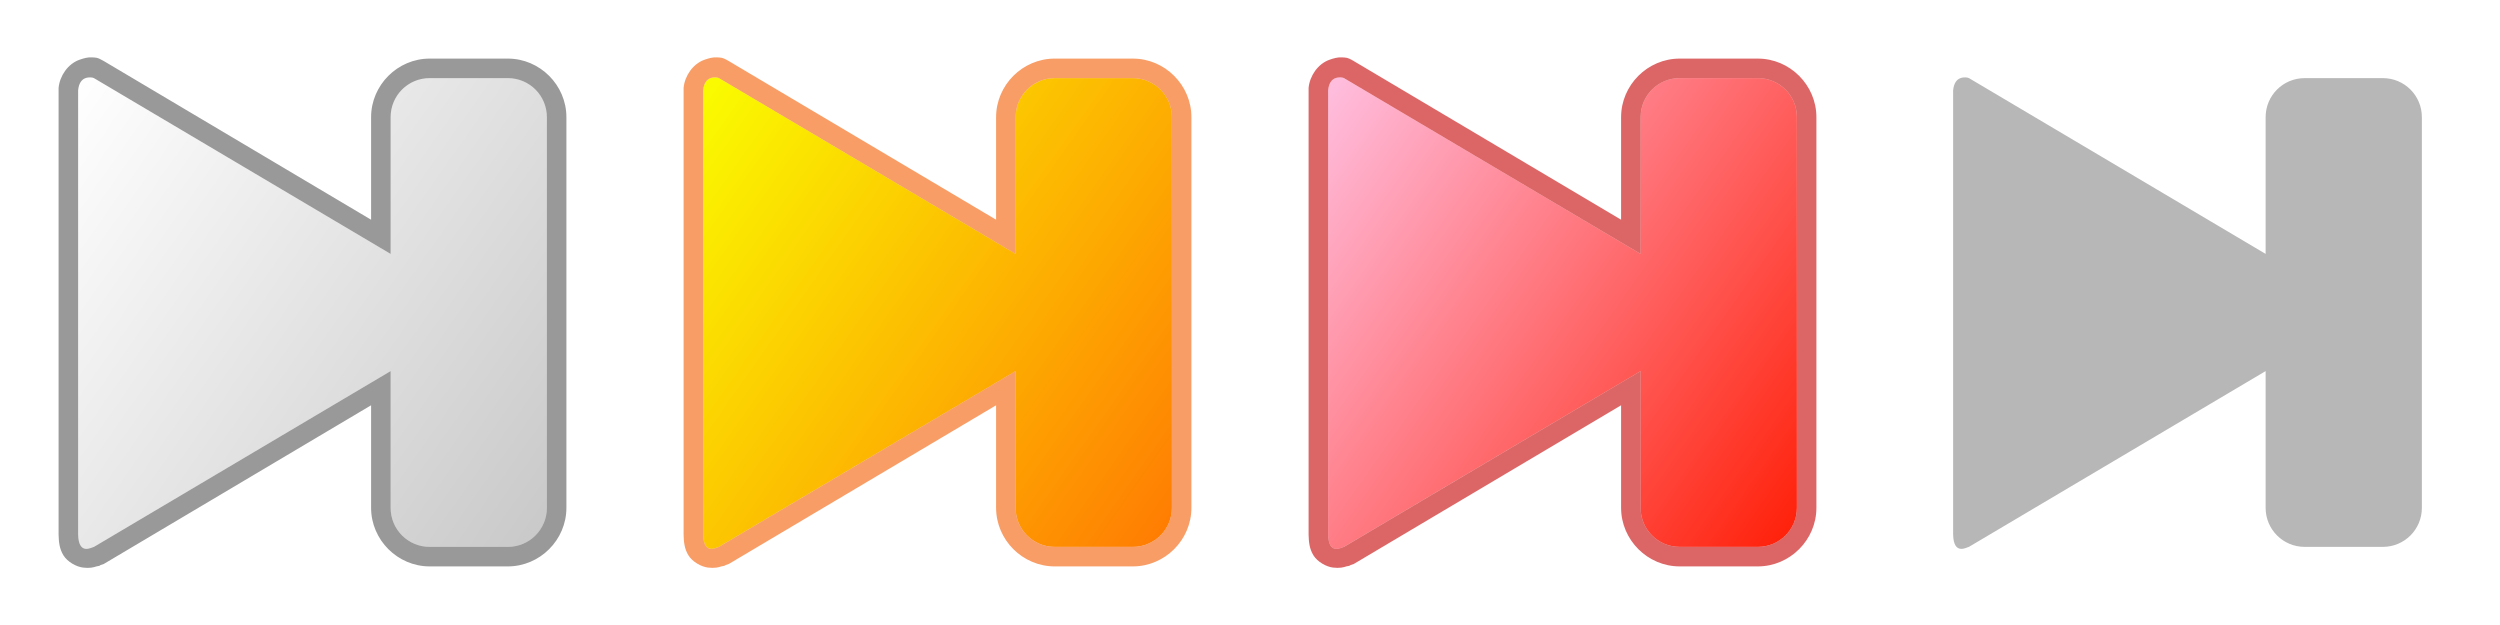
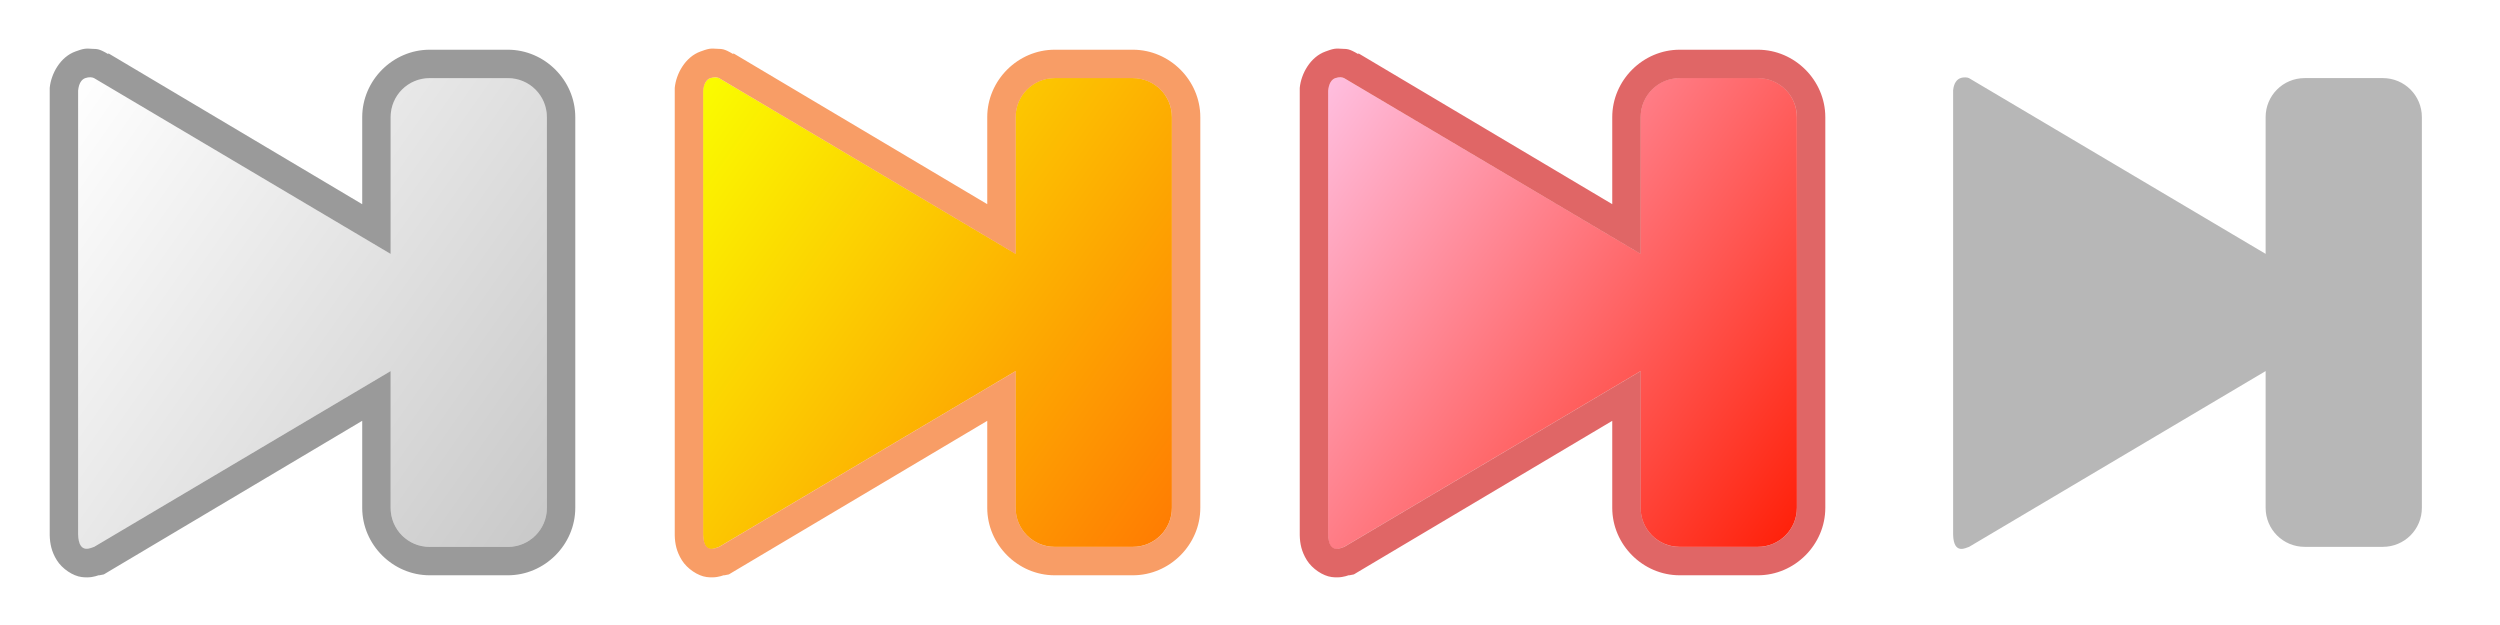
- <svg xmlns="http://www.w3.org/2000/svg" xmlns:xlink="http://www.w3.org/1999/xlink" version="1.1" width="64" height="16" id="svg5899" style="display:inline">
+ <svg xmlns="http://www.w3.org/2000/svg" xmlns:xlink="http://www.w3.org/1999/xlink" width="88" height="22" id="svg5899" version="1.1" style="display:inline">
  <defs id="defs5901">
    <linearGradient id="linearGradient5431">
-       <stop id="stop5433" style="stop-color:#ffbfe0;stop-opacity:1" offset="0" />
-       <stop id="stop5435" style="stop-color:#ff1e06;stop-opacity:1" offset="1" />
+       <stop style="stop-color:#ffbfe0;stop-opacity:1;" offset="0" id="stop5433" />
+       <stop style="stop-color:#ff1e06;stop-opacity:1;" offset="1" id="stop5435" />
    </linearGradient>
    <linearGradient id="linearGradient5413">
-       <stop id="stop5415" style="stop-color:#fafd00;stop-opacity:1" offset="0" />
-       <stop id="stop5417" style="stop-color:#ff7a02;stop-opacity:1" offset="1" />
+       <stop id="stop5415" offset="0" style="stop-color:#fafd00;stop-opacity:1;" />
+       <stop id="stop5417" offset="1" style="stop-color:#ff7a02;stop-opacity:1;" />
    </linearGradient>
    <linearGradient id="linearGradient6505">
-       <stop id="stop6507" style="stop-color:#ffffff;stop-opacity:1" offset="0" />
-       <stop id="stop6509" style="stop-color:#c8c8c8;stop-opacity:1" offset="1" />
+       <stop style="stop-color:#ffffff;stop-opacity:1;" offset="0" id="stop6507" />
+       <stop style="stop-color:#c8c8c8;stop-opacity:1;" offset="1" id="stop6509" />
    </linearGradient>
-     <linearGradient x1="2" y1="1.981" x2="14.216" y2="14.057" id="linearGradient6511" xlink:href="#linearGradient6505" gradientUnits="userSpaceOnUse" gradientTransform="matrix(0.8362766,0,0,1,0.3274468,0)" />
-     <linearGradient x1="2" y1="1.981" x2="16.349" y2="14.052" id="linearGradient6596" xlink:href="#linearGradient6505" gradientUnits="userSpaceOnUse" gradientTransform="matrix(0.8362766,0,0,1,0.3274468,0)" />
-     <linearGradient x1="2" y1="1.981" x2="16.349" y2="14.052" id="linearGradient5409" xlink:href="#linearGradient5413" gradientUnits="userSpaceOnUse" gradientTransform="matrix(0.8362766,0,0,1,16.32745,0)" />
-     <linearGradient x1="2" y1="1.981" x2="16.349" y2="14.052" id="linearGradient5429" xlink:href="#linearGradient5431" gradientUnits="userSpaceOnUse" gradientTransform="matrix(0.8362766,0,0,1,32.32745,0)" />
+     <linearGradient xlink:href="#linearGradient6505" id="linearGradient6511" x1="2" y1="1.981" x2="14.216" y2="14.057" gradientUnits="userSpaceOnUse" gradientTransform="matrix(0.8362766,0,0,1,0.3274468,0)" />
+     <linearGradient xlink:href="#linearGradient6505" id="linearGradient6596" gradientUnits="userSpaceOnUse" gradientTransform="matrix(1.14988,0,0,1.375,0.4502393,-6)" x1="2" y1="1.981" x2="16.349" y2="14.052" />
+     <linearGradient xlink:href="#linearGradient5413" id="linearGradient5409" gradientUnits="userSpaceOnUse" gradientTransform="matrix(1.14988,0,0,1.375,22.45024,-6)" x1="2" y1="1.981" x2="16.349" y2="14.052" />
+     <linearGradient xlink:href="#linearGradient5431" id="linearGradient5429" gradientUnits="userSpaceOnUse" gradientTransform="matrix(1.14988,0,0,1.375,44.45024,-6)" x1="2" y1="1.981" x2="16.349" y2="14.052" />
  </defs>
-   <g id="layer4">
-     <path d="M 2.188,2 C 2.094,2.033 2.017,2.129 2,2.312 l 0,11.375 C 2.014,14.229 2.35,14.008 2.406,14 L 10,9.5 10,13 c 0,0.554 0.446,1 1,1 l 2,0 c 0.554,0 1,-0.446 1,-1 L 14,3 C 14,2.446 13.554,2 13,2 L 11,2 C 10.446,2 10,2.446 10,3 L 10,6.5 2.406,2 C 2.378,1.983 2.281,1.967 2.188,2 z" id="path5930" style="fill:url(#linearGradient6596);fill-opacity:1;stroke:none" />
-     <path d="M 18.188,2 C 18.094,2.033 18.017,2.129 18,2.312 l 0,11.375 c 0.014,0.542 0.35,0.321 0.406,0.312 L 26,9.5 26,13 c 0,0.554 0.446,1 1,1 l 2,0 c 0.554,0 1,-0.446 1,-1 L 30,3 C 30,2.446 29.554,2 29,2 L 27,2 C 26.446,2 26,2.446 26,3 L 26,6.5 18.406,2 C 18.378,1.983 18.281,1.967 18.188,2 z" id="path5407" style="fill:url(#linearGradient5409);fill-opacity:1;stroke:none" />
-     <path d="M 34.188,2 C 34.094,2.033 34.017,2.129 34,2.312 l 0,11.375 c 0.014,0.542 0.35,0.321 0.406,0.312 L 42,9.5 42,13 c 0,0.554 0.446,1 1,1 l 2,0 c 0.554,0 1,-0.446 1,-1 L 46,3 C 46,2.446 45.554,2 45,2 L 43,2 C 42.446,2 42,2.446 42,3 L 42,6.5 34.406,2 C 34.378,1.983 34.281,1.967 34.188,2 z" id="path5423" style="fill:url(#linearGradient5429);fill-opacity:1;stroke:none" />
-     <path d="M 50.188,2 C 50.094,2.033 50.017,2.129 50,2.312 l 0,11.375 c 0.014,0.542 0.35,0.321 0.406,0.312 L 58,9.5 58,13 c 0,0.554 0.446,1 1,1 l 2,0 c 0.554,0 1,-0.446 1,-1 L 62,3 C 62,2.446 61.554,2 61,2 L 59,2 C 58.446,2 58,2.446 58,3 L 58,6.5 50.406,2 C 50.378,1.983 50.281,1.967 50.188,2 z" id="path5425" style="opacity:0.6;fill:#878787;fill-opacity:1;stroke:none" />
+   <g id="layer4" style="display:inline" transform="translate(0,6)">
+     <path style="opacity:1;fill:url(#linearGradient6596);fill-opacity:1;stroke:none" d="M 3.008,-3.25 C 2.88,-3.204 2.774,-3.072 2.75,-2.82 l 0,15.641 C 2.769,13.565 3.232,13.261 3.309,13.25 L 13.75,7.062 l 0,4.812 c 0,0.762 0.613,1.375 1.375,1.375 l 2.75,0 c 0.762,0 1.375,-0.613 1.375,-1.375 l 0,-13.75 c 0,-0.762 -0.613,-1.375 -1.375,-1.375 l -2.75,0 c -0.762,0 -1.375,0.613 -1.375,1.375 l 0,4.812 L 3.309,-3.25 c -0.038,-0.023 -0.173,-0.046 -0.301,0 z" id="path5930" />
+     <path id="path5407" d="M 25.008,-3.25 C 24.88,-3.204 24.774,-3.072 24.75,-2.82 l 0,15.641 c 0.019,0.745 0.482,0.441 0.559,0.43 L 35.75,7.062 l 0,4.812 c 0,0.762 0.613,1.375 1.375,1.375 l 2.75,0 c 0.762,0 1.375,-0.613 1.375,-1.375 l 0,-13.75 c 0,-0.762 -0.613,-1.375 -1.375,-1.375 l -2.75,0 c -0.762,0 -1.375,0.613 -1.375,1.375 l 0,4.812 L 25.309,-3.25 c -0.038,-0.023 -0.173,-0.046 -0.301,0 z" style="fill:url(#linearGradient5409);fill-opacity:1;stroke:none" />
+     <path style="fill:url(#linearGradient5429);fill-opacity:1;stroke:none" d="M 47.008,-3.25 C 46.88,-3.204 46.774,-3.072 46.75,-2.82 l 0,15.641 c 0.019,0.745 0.482,0.441 0.559,0.43 L 57.75,7.062 l 0,4.812 c 0,0.762 0.613,1.375 1.375,1.375 l 2.75,0 c 0.762,0 1.375,-0.613 1.375,-1.375 l 0,-13.75 c 0,-0.762 -0.613,-1.375 -1.375,-1.375 l -2.75,0 c -0.762,0 -1.375,0.613 -1.375,1.375 l 0,4.812 L 47.309,-3.25 c -0.038,-0.023 -0.173,-0.046 -0.301,0 z" id="path5423" />
+     <path id="path5425" d="M 69.008,-3.25 C 68.88,-3.204 68.774,-3.072 68.75,-2.82 l 0,15.641 c 0.019,0.745 0.482,0.441 0.559,0.43 L 79.75,7.062 l 0,4.812 c 0,0.762 0.613,1.375 1.375,1.375 l 2.75,0 c 0.762,0 1.375,-0.613 1.375,-1.375 l 0,-13.75 c 0,-0.762 -0.613,-1.375 -1.375,-1.375 l -2.75,0 c -0.762,0 -1.375,0.613 -1.375,1.375 l 0,4.812 L 69.309,-3.25 c -0.038,-0.023 -0.173,-0.046 -0.301,0 z" style="opacity:0.6;fill:#878787;fill-opacity:1;stroke:none" />
+     <rect style="opacity:0;color:#000000;fill:#ffa831;fill-opacity:1;fill-rule:nonzero;stroke:none;stroke-width:0.5;marker:none;visibility:visible;display:inline;overflow:visible;enable-background:accumulate" id="rect2942" width="88" height="22" x="0" y="-6" rx="0" ry="0" />
  </g>
-   <g id="layer5">
-     <path d="M 2.344,1.469 C 2.248,1.464 2.155,1.487 2.031,1.531 1.734,1.638 1.529,1.945 1.5,2.25 l 0,0.031 0,0.031 0,11.375 c 0.005,0.188 0.02,0.362 0.125,0.531 0.105,0.169 0.332,0.292 0.5,0.312 C 2.293,14.552 2.396,14.525 2.469,14.5 2.585,14.483 2.574,14.464 2.562,14.469 L 2.656,14.438 9.5,10.375 9.5,13 c 0,0.822 0.678,1.5 1.5,1.5 l 2,0 c 0.822,0 1.5,-0.678 1.5,-1.5 l 0,-10 C 14.5,2.178 13.822,1.5 13,1.5 l -2,0 C 10.178,1.5 9.5,2.178 9.5,3 L 9.5,5.625 2.656,1.562 C 2.485,1.46 2.439,1.474 2.344,1.469 z M 2.188,2 C 2.281,1.967 2.378,1.983 2.406,2 L 10,6.5 10,3 c 0,-0.554 0.446,-1 1,-1 l 2,0 c 0.554,0 1,0.446 1,1 l 0,10 c 0,0.554 -0.446,1 -1,1 l -2,0 c -0.554,0 -1,-0.446 -1,-1 L 10,9.5 2.406,14 C 2.35,14.008 2.014,14.229 2,13.688 L 2,2.312 C 2.017,2.129 2.094,2.033 2.188,2 z" id="path4890" style="font-size:medium;font-style:normal;font-variant:normal;font-weight:normal;font-stretch:normal;text-indent:0;text-align:start;text-decoration:none;line-height:normal;letter-spacing:normal;word-spacing:normal;text-transform:none;direction:ltr;block-progression:tb;writing-mode:lr-tb;text-anchor:start;opacity:0.4;color:#000000;fill:#000000;fill-opacity:1;fill-rule:nonzero;stroke:none;stroke-width:1;marker:none;visibility:visible;display:inline;overflow:visible;enable-background:accumulate;font-family:AlArabiya;-inkscape-font-specification:AlArabiya" />
-     <path d="M 18.344,1.469 C 18.248,1.464 18.155,1.487 18.031,1.531 17.734,1.638 17.529,1.945 17.5,2.25 l 0,0.031 0,0.031 0,11.375 c 0.005,0.188 0.02,0.362 0.125,0.531 0.105,0.169 0.332,0.292 0.5,0.312 0.168,0.021 0.271,-0.006 0.344,-0.031 0.116,-0.017 0.106,-0.036 0.094,-0.031 L 18.656,14.438 25.5,10.375 25.5,13 c 0,0.822 0.678,1.5 1.5,1.5 l 2,0 c 0.822,0 1.5,-0.678 1.5,-1.5 l 0,-10 C 30.5,2.178 29.822,1.5 29,1.5 l -2,0 c -0.822,0 -1.5,0.678 -1.5,1.5 l 0,2.625 -6.844,-4.062 C 18.485,1.46 18.439,1.474 18.344,1.469 z M 18.188,2 c 0.093,-0.033 0.191,-0.017 0.219,0 L 26,6.5 26,3 c 0,-0.554 0.446,-1 1,-1 l 2,0 c 0.554,0 1,0.446 1,1 l 0,10 c 0,0.554 -0.446,1 -1,1 l -2,0 c -0.554,0 -1,-0.446 -1,-1 L 26,9.5 18.406,14 C 18.35,14.008 18.014,14.229 18,13.688 L 18,2.312 C 18.017,2.129 18.094,2.033 18.188,2 z" id="path5411" style="font-size:medium;font-style:normal;font-variant:normal;font-weight:normal;font-stretch:normal;text-indent:0;text-align:start;text-decoration:none;line-height:normal;letter-spacing:normal;word-spacing:normal;text-transform:none;direction:ltr;block-progression:tb;writing-mode:lr-tb;text-anchor:start;opacity:0.6;color:#000000;fill:#f35b00;fill-opacity:1;fill-rule:nonzero;stroke:none;stroke-width:1;marker:none;visibility:visible;display:inline;overflow:visible;enable-background:accumulate;font-family:AlArabiya;-inkscape-font-specification:AlArabiya" />
-     <path d="M 34.344,1.469 C 34.248,1.464 34.155,1.487 34.031,1.531 33.734,1.638 33.529,1.945 33.5,2.25 l 0,0.031 0,0.031 0,11.375 c 0.005,0.188 0.02,0.362 0.125,0.531 0.105,0.169 0.332,0.292 0.5,0.312 0.168,0.021 0.271,-0.006 0.344,-0.031 0.116,-0.017 0.106,-0.036 0.094,-0.031 L 34.656,14.438 41.5,10.375 41.5,13 c 0,0.822 0.678,1.5 1.5,1.5 l 2,0 c 0.822,0 1.5,-0.678 1.5,-1.5 l 0,-10 C 46.5,2.178 45.822,1.5 45,1.5 l -2,0 c -0.822,0 -1.5,0.678 -1.5,1.5 l 0,2.625 -6.844,-4.062 C 34.485,1.46 34.439,1.474 34.344,1.469 z M 34.188,2 c 0.093,-0.033 0.191,-0.017 0.219,0 L 42,6.5 42,3 c 0,-0.554 0.446,-1 1,-1 l 2,0 c 0.554,0 1,0.446 1,1 l 0,10 c 0,0.554 -0.446,1 -1,1 l -2,0 c -0.554,0 -1,-0.446 -1,-1 L 42,9.5 34.406,14 C 34.35,14.008 34.014,14.229 34,13.688 L 34,2.312 C 34.017,2.129 34.094,2.033 34.188,2 z" id="path5419" style="font-size:medium;font-style:normal;font-variant:normal;font-weight:normal;font-stretch:normal;text-indent:0;text-align:start;text-decoration:none;line-height:normal;letter-spacing:normal;word-spacing:normal;text-transform:none;direction:ltr;block-progression:tb;writing-mode:lr-tb;text-anchor:start;opacity:0.6;color:#000000;fill:#c50000;fill-opacity:1;fill-rule:nonzero;stroke:none;stroke-width:1;marker:none;visibility:visible;display:inline;overflow:visible;enable-background:accumulate;font-family:AlArabiya;-inkscape-font-specification:AlArabiya" />
+   <g id="layer5" transform="translate(0,6)">
+     <path style="font-size:medium;font-style:normal;font-variant:normal;font-weight:normal;font-stretch:normal;text-indent:0;text-align:start;text-decoration:none;line-height:normal;letter-spacing:normal;word-spacing:normal;text-transform:none;direction:ltr;block-progression:tb;writing-mode:lr-tb;text-anchor:start;color:#000000;fill:#575757;fill-opacity:1;fill-rule:nonzero;stroke:none;stroke-width:2;marker:none;visibility:visible;display:inline;overflow:visible;enable-background:accumulate;font-family:AlArabiya;-inkscape-font-specification:AlArabiya;opacity:0.6" d="M 2.969 1.719 C 2.868 1.734 2.765 1.774 2.656 1.812 C 2.12 2.004 1.797 2.599 1.75 3.094 L 1.75 3.125 L 1.75 3.188 L 1.75 18.812 L 1.75 18.844 C 1.758 19.135 1.811 19.415 2 19.719 C 2.189 20.023 2.568 20.275 2.875 20.312 C 3.167 20.349 3.346 20.291 3.469 20.25 L 3.5 20.25 L 3.656 20.219 L 3.812 20.125 L 12.75 14.812 L 12.75 17.875 C 12.75 19.173 13.827 20.25 15.125 20.25 L 17.875 20.25 C 19.173 20.25 20.25 19.173 20.25 17.875 L 20.25 4.125 C 20.25 2.827 19.173 1.75 17.875 1.75 L 15.125 1.75 C 13.827 1.75 12.75 2.827 12.75 4.125 L 12.75 7.188 L 3.812 1.875 L 3.812 1.906 C 3.478 1.706 3.417 1.728 3.25 1.719 C 3.167 1.714 3.069 1.704 2.969 1.719 z M 3.188 2.719 C 3.242 2.722 3.293 2.739 3.312 2.75 L 13.75 8.938 L 13.75 4.125 C 13.75 3.363 14.363 2.75 15.125 2.75 L 17.875 2.75 C 18.637 2.75 19.25 3.363 19.25 4.125 L 19.25 17.875 C 19.25 18.637 18.637 19.25 17.875 19.25 L 15.125 19.25 C 14.363 19.25 13.75 18.637 13.75 17.875 L 13.75 13.062 L 3.312 19.25 C 3.236 19.261 2.769 19.557 2.75 18.812 L 2.75 3.188 C 2.774 2.935 2.872 2.796 3 2.75 C 3.064 2.727 3.133 2.716 3.188 2.719 z " transform="translate(0,-6)" id="path6376" />
+     <path id="path6383" d="m 24.969,-4.281 c -0.1,0.015 -0.203,0.055 -0.312,0.094 -0.536,0.192 -0.859,0.786 -0.906,1.281 l 0,0.031 0,0.062 0,15.625 0,0.031 c 0.007,0.291 0.061,0.571 0.25,0.875 0.189,0.304 0.568,0.556 0.875,0.594 0.292,0.036 0.471,-0.021 0.594,-0.062 l 0.031,0 0.156,-0.031 0.156,-0.094 8.938,-5.312 0,3.062 c 0,1.298 1.077,2.375 2.375,2.375 l 2.75,0 c 1.298,0 2.375,-1.077 2.375,-2.375 l 0,-13.75 c 0,-1.298 -1.077,-2.375 -2.375,-2.375 l -2.75,0 c -1.298,0 -2.375,1.077 -2.375,2.375 l 0,3.062 -8.938,-5.312 0,0.031 c -0.335,-0.2 -0.396,-0.179 -0.562,-0.188 -0.083,-0.004 -0.181,-0.015 -0.281,0 z m 0.219,1 c 0.054,0.003 0.106,0.02 0.125,0.031 l 10.438,6.188 0,-4.812 c 0,-0.762 0.613,-1.375 1.375,-1.375 l 2.75,0 c 0.762,0 1.375,0.613 1.375,1.375 l 0,13.75 c 0,0.762 -0.613,1.375 -1.375,1.375 l -2.75,0 c -0.762,0 -1.375,-0.613 -1.375,-1.375 l 0,-4.812 -10.438,6.188 c -0.077,0.011 -0.543,0.307 -0.562,-0.438 l 0,-15.625 c 0.024,-0.252 0.122,-0.392 0.25,-0.438 0.064,-0.023 0.133,-0.034 0.188,-0.031 z" style="font-size:medium;font-style:normal;font-variant:normal;font-weight:normal;font-stretch:normal;text-indent:0;text-align:start;text-decoration:none;line-height:normal;letter-spacing:normal;word-spacing:normal;text-transform:none;direction:ltr;block-progression:tb;writing-mode:lr-tb;text-anchor:start;opacity:0.6;color:#000000;fill:#f35b00;fill-opacity:1;fill-rule:nonzero;stroke:none;stroke-width:2;marker:none;visibility:visible;display:inline;overflow:visible;enable-background:accumulate;font-family:AlArabiya;-inkscape-font-specification:AlArabiya" />
+     <path style="font-size:medium;font-style:normal;font-variant:normal;font-weight:normal;font-stretch:normal;text-indent:0;text-align:start;text-decoration:none;line-height:normal;letter-spacing:normal;word-spacing:normal;text-transform:none;direction:ltr;block-progression:tb;writing-mode:lr-tb;text-anchor:start;opacity:0.6;color:#000000;fill:#cc0000;fill-opacity:1;fill-rule:nonzero;stroke:none;stroke-width:2;marker:none;visibility:visible;display:inline;overflow:visible;enable-background:accumulate;font-family:AlArabiya;-inkscape-font-specification:AlArabiya" d="m 46.969,-4.281 c -0.1,0.015 -0.203,0.055 -0.312,0.094 -0.536,0.192 -0.859,0.786 -0.906,1.281 l 0,0.031 0,0.062 0,15.625 0,0.031 c 0.007,0.291 0.061,0.571 0.25,0.875 0.189,0.304 0.568,0.556 0.875,0.594 0.292,0.036 0.471,-0.021 0.594,-0.062 l 0.031,0 0.156,-0.031 0.156,-0.094 8.938,-5.312 0,3.062 c 0,1.298 1.077,2.375 2.375,2.375 l 2.75,0 c 1.298,0 2.375,-1.077 2.375,-2.375 l 0,-13.75 c 0,-1.298 -1.077,-2.375 -2.375,-2.375 l -2.75,0 c -1.298,0 -2.375,1.077 -2.375,2.375 l 0,3.062 -8.938,-5.312 0,0.031 c -0.335,-0.2 -0.396,-0.179 -0.562,-0.188 -0.083,-0.004 -0.181,-0.015 -0.281,0 z m 0.219,1 c 0.054,0.003 0.106,0.02 0.125,0.031 l 10.438,6.188 0,-4.812 c 0,-0.762 0.613,-1.375 1.375,-1.375 l 2.75,0 c 0.762,0 1.375,0.613 1.375,1.375 l 0,13.75 c 0,0.762 -0.613,1.375 -1.375,1.375 l -2.75,0 c -0.762,0 -1.375,-0.613 -1.375,-1.375 l 0,-4.812 -10.438,6.188 c -0.077,0.011 -0.543,0.307 -0.562,-0.438 l 0,-15.625 c 0.024,-0.252 0.122,-0.392 0.25,-0.438 0.064,-0.023 0.133,-0.034 0.188,-0.031 z" id="path6385" />
  </g>
</svg>
